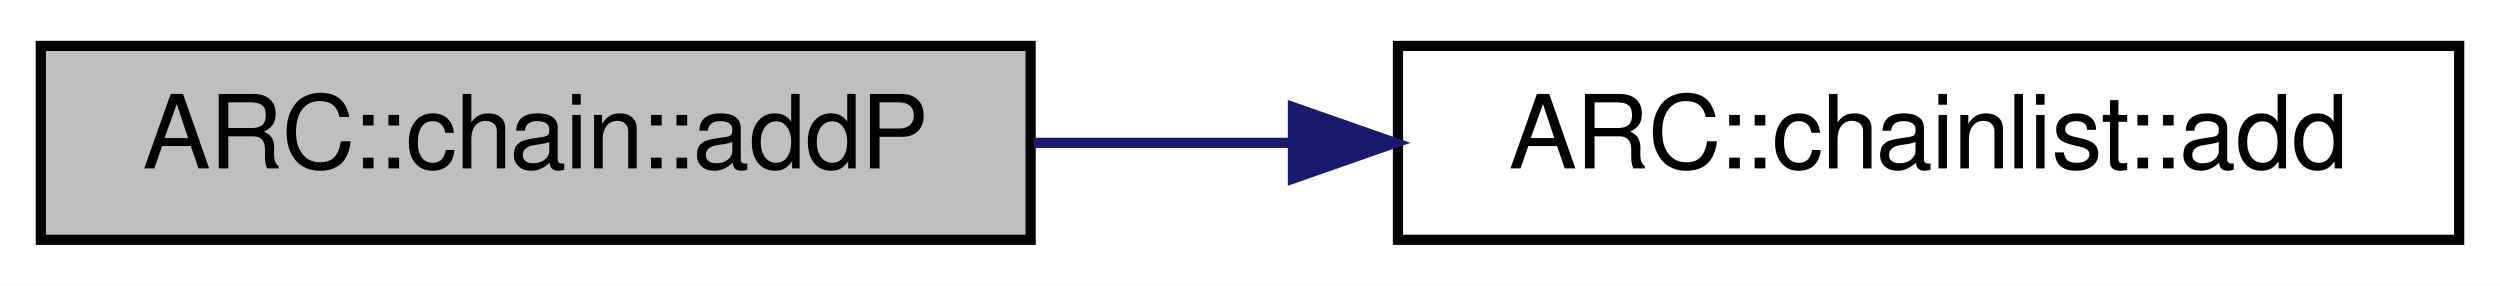
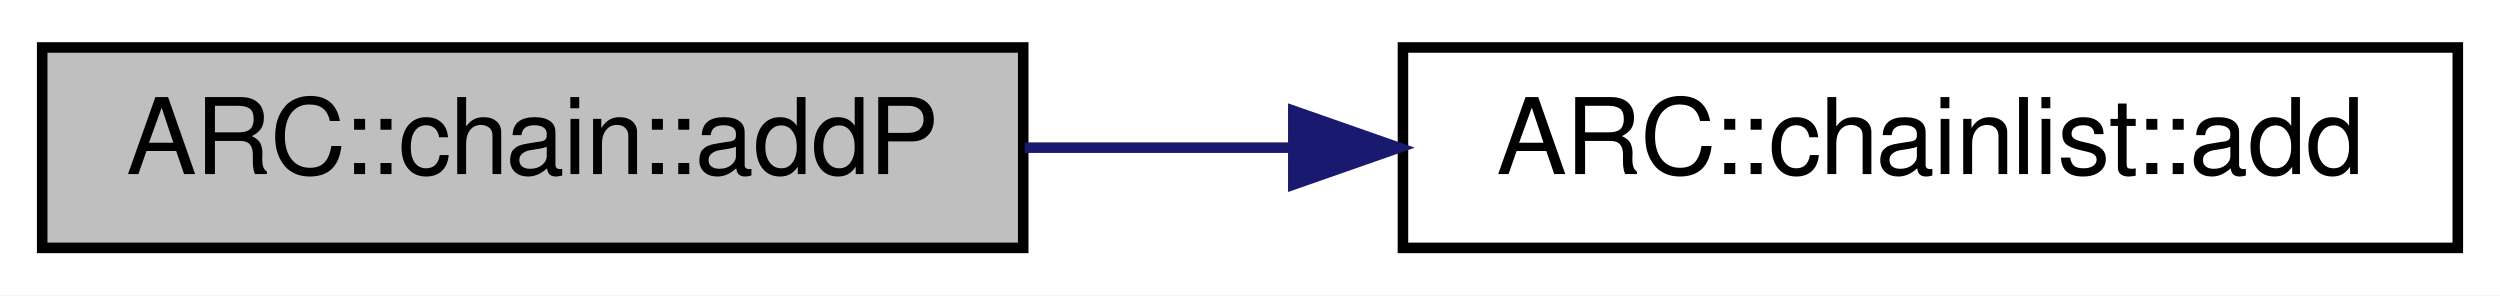
- <svg xmlns="http://www.w3.org/2000/svg" xmlns:xlink="http://www.w3.org/1999/xlink" width="245pt" height="28pt" viewBox="0.00 0.00 245.00 28.00">
+ <svg xmlns="http://www.w3.org/2000/svg" xmlns:xlink="http://www.w3.org/1999/xlink" width="237pt" height="28pt" viewBox="0.00 0.00 237.00 28.00">
  <g id="graph0" class="graph" transform="scale(1 1) rotate(0) translate(4 24)">
-     <polygon fill="white" stroke="none" points="-4,4 -4,-24 241,-24 241,4 -4,4" />
+     <polygon fill="white" stroke="none" points="-4,4 -4,-24 233,-24 233,4 -4,4" />
    <g id="node1" class="node">
-       <polygon fill="#bfbfbf" stroke="black" points="0,-0.5 0,-19.5 97,-19.5 97,-0.5 0,-0.5" />
-       <text text-anchor="middle" x="48.5" y="-7.5" font-family="FreeSans" font-size="10.00">ARC::chain::addP</text>
+       <polygon fill="#bfbfbf" stroke="black" points="0,-0.5 0,-19.5 93,-19.5 93,-0.5 0,-0.5" />
+       <text text-anchor="middle" x="46.5" y="-7.5" font-family="FreeSans" font-size="10.00">ARC::chain::addP</text>
    </g>
    <g id="node2" class="node">
      <g id="a_node2">
        <a xlink:href="classARC_1_1chainlist.html#afa780edfa301cc22cf189e63d7a59c2c" target="_top" xlink:title="Add new particle. ">
-           <polygon fill="white" stroke="black" points="133,-0.5 133,-19.5 237,-19.5 237,-0.5 133,-0.5" />
-           <text text-anchor="middle" x="185" y="-7.5" font-family="FreeSans" font-size="10.00">ARC::chainlist::add</text>
+           <polygon fill="white" stroke="black" points="129,-0.5 129,-19.5 229,-19.5 229,-0.5 129,-0.5" />
+           <text text-anchor="middle" x="179" y="-7.5" font-family="FreeSans" font-size="10.00">ARC::chainlist::add</text>
        </a>
      </g>
    </g>
    <g id="edge1" class="edge">
-       <path fill="none" stroke="midnightblue" d="M97.298,-10C105.458,-10 114.035,-10 122.491,-10" />
-       <polygon fill="midnightblue" stroke="midnightblue" points="122.708,-13.5 132.708,-10 122.708,-6.5 122.708,-13.5" />
+       <path fill="none" stroke="midnightblue" d="M93.143,-10C101.294,-10 109.896,-10 118.37,-10" />
+       <polygon fill="midnightblue" stroke="midnightblue" points="118.605,-13.5 128.605,-10 118.605,-6.5 118.605,-13.5" />
    </g>
  </g>
</svg>
